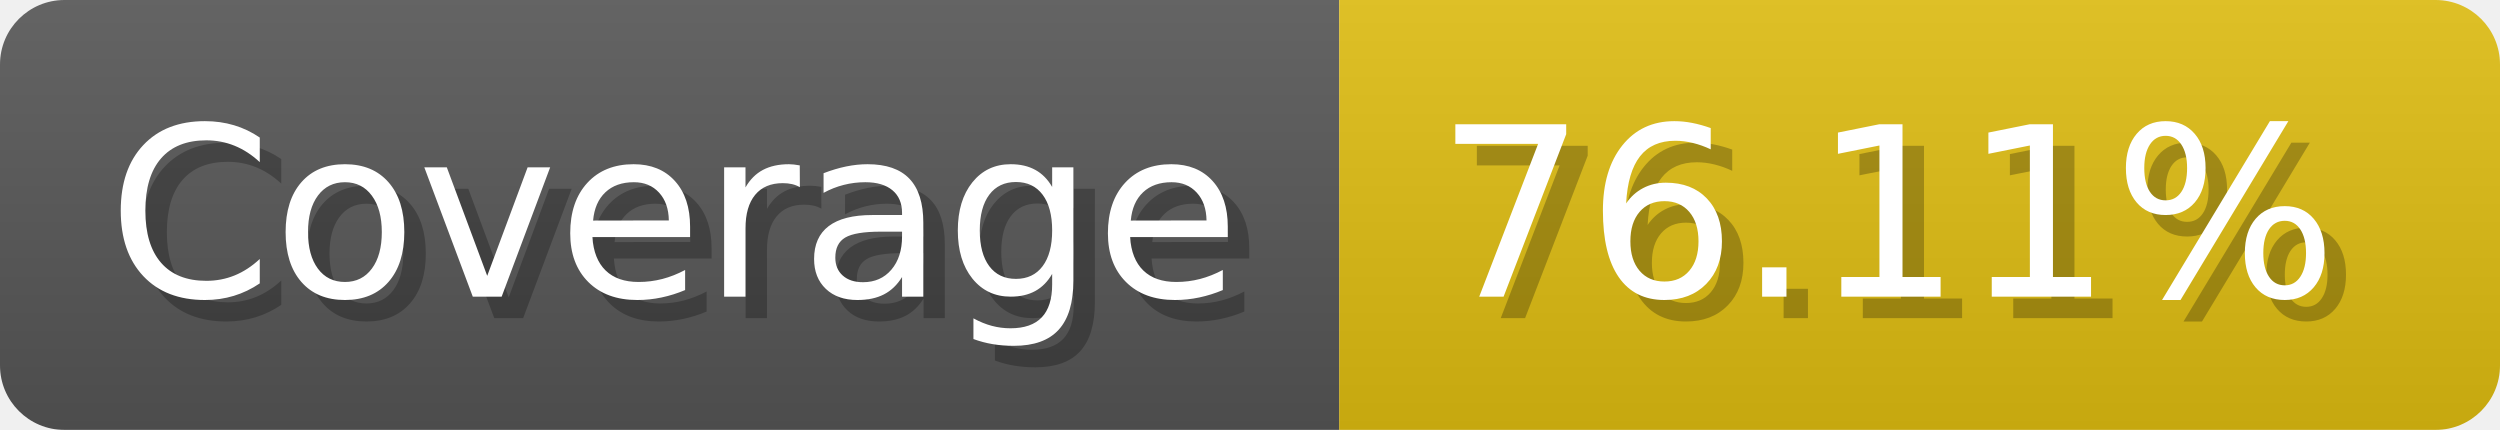
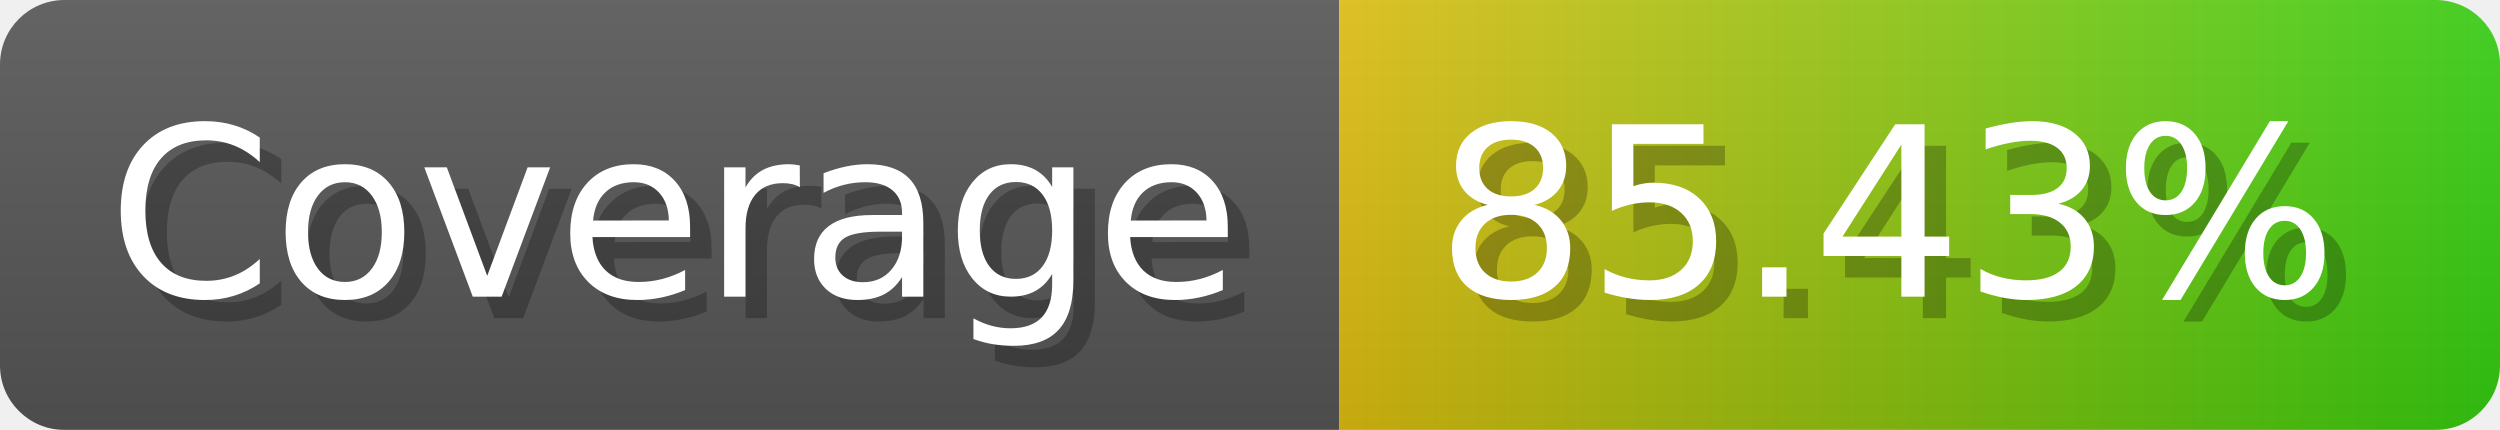
- <svg xmlns="http://www.w3.org/2000/svg" width="116.3" height="20" viewBox="0 0 1163 200" role="img" aria-label="Coverage: 76.11%">
+ <svg xmlns="http://www.w3.org/2000/svg" width="116.3" height="20" viewBox="0 0 1163 200" role="img" aria-label="Coverage: 85.43%">
  <linearGradient id="a" x2="0" y2="100%">
    <stop offset="0" stop-opacity=".1" stop-color="#EEE" />
    <stop offset="1" stop-opacity=".1" />
  </linearGradient>
  <mask id="m">
    <rect width="1163" height="200" rx="30" fill="#FFF" />
  </mask>
  <g mask="url(#m)">
    <rect width="623" height="200" fill="#555" />
-     <rect width="540" height="200" fill="#DB1" x="623" />
+     <rect width="540" height="200" fill="url(#x)" x="623" />
    <rect width="1163" height="200" fill="url(#a)" />
  </g>
  <g aria-hidden="true" fill="#fff" text-anchor="start" font-family="Verdana,DejaVu Sans,sans-serif" font-size="110">
    <text x="60" y="148" textLength="523" fill="#000" opacity="0.25">Coverage</text>
    <text x="50" y="138" textLength="523">Coverage</text>
-     <text x="678" y="148" textLength="440" fill="#000" opacity="0.25">76.11%</text>
-     <text x="668" y="138" textLength="440">76.11%</text>
+     <text x="678" y="148" textLength="440" fill="#000" opacity="0.25">85.43%</text>
+     <text x="668" y="138" textLength="440">85.43%</text>
  </g>
+   <linearGradient id="x" x1="0%" y1="0%" x2="100%" y2="0%">
+     <stop offset="0%" style="stop-color:#DB1" />
+     <stop offset="100%" style="stop-color:#3C1" />
+   </linearGradient>
</svg>
